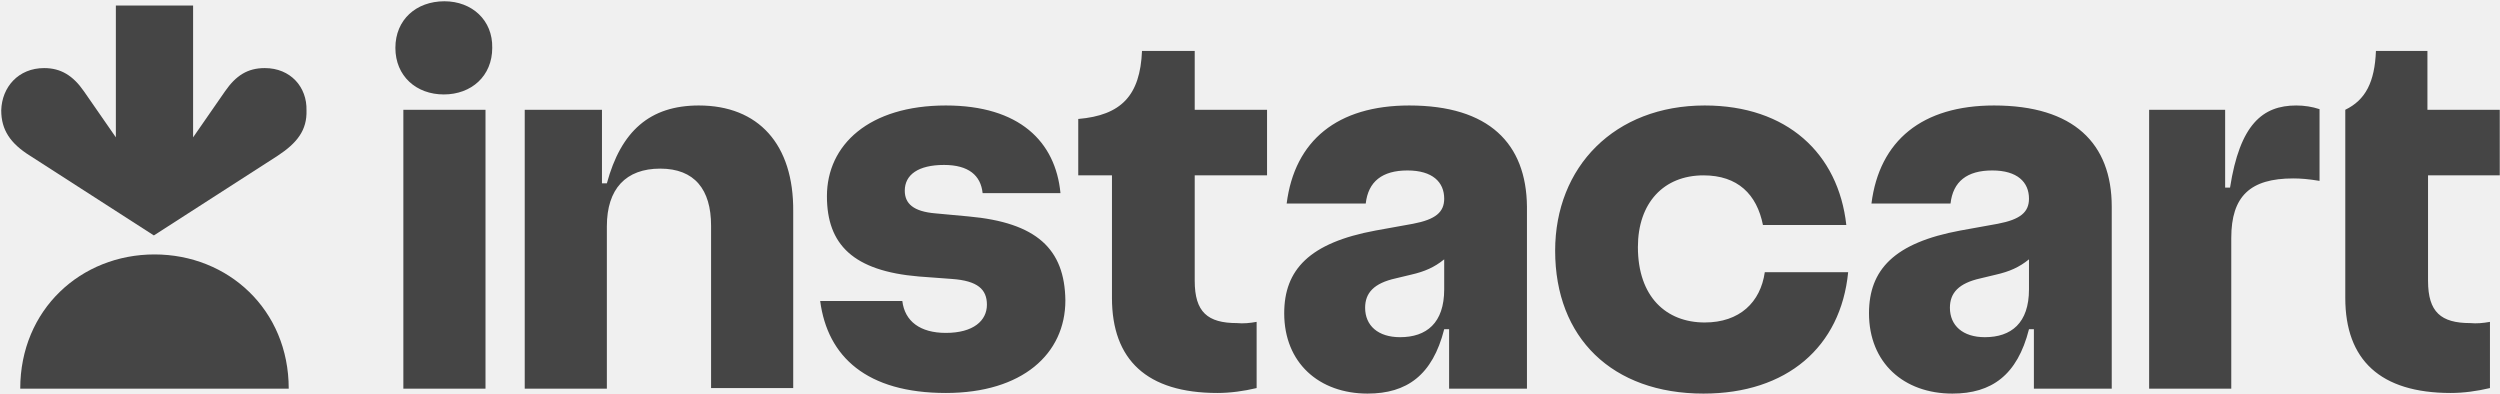
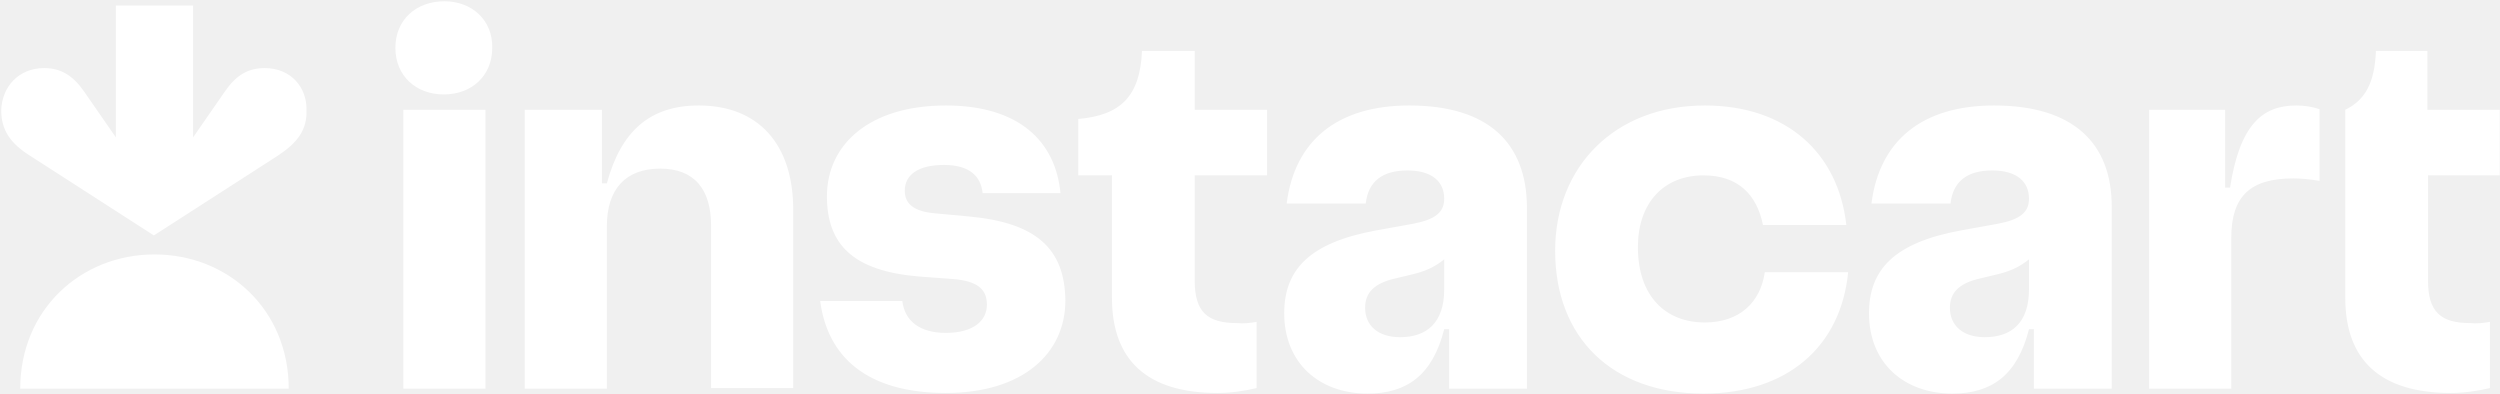
<svg xmlns="http://www.w3.org/2000/svg" width="641" height="101" viewBox="0 0 641 101" fill="none">
-   <g clip-path="url(#clip0_2662_407)">
-     <path d="M248.33 55.493L239.843 54.707C234.185 54.236 231.984 52.192 231.984 48.892C231.984 44.805 235.442 42.291 242.043 42.291C248.33 42.291 251.473 44.963 251.945 49.52H271.905C270.648 36.318 261.375 27.045 242.515 27.045C222.868 27.045 212.024 37.104 212.024 50.306C212.024 62.723 218.782 69.481 235.599 70.895L244.086 71.524C250.687 71.996 253.045 74.196 253.045 78.125C253.045 82.212 249.587 85.355 242.515 85.355C235.913 85.355 231.984 82.369 231.356 77.182H210.295C212.181 91.485 222.24 100.758 242.515 100.758C262.161 100.758 273.162 90.699 273.162 77.025C273.005 63.823 265.776 57.065 248.33 55.493ZM179.176 27.045C166.602 27.045 159.215 33.647 155.6 47.006H154.343V28.145H134.54V99.657H155.6V58.008C155.6 48.42 160.472 43.234 169.274 43.234C178.075 43.234 182.319 48.578 182.319 57.85V99.5H203.38V54.236C203.537 36.947 194.421 27.045 179.176 27.045ZM113.95 0.327C106.721 0.327 101.377 5.042 101.377 12.271C101.377 19.501 106.721 24.216 113.793 24.216C120.866 24.216 126.21 19.501 126.21 12.271C126.367 5.199 121.023 0.327 113.95 0.327ZM124.481 28.145H103.42V99.657H124.481V28.145ZM306.325 13.057H292.809C292.337 24.531 287.465 29.56 276.463 30.503V44.963H285.107V76.396C285.107 92.27 294.066 100.758 312.14 100.758C315.441 100.758 318.899 100.286 322.199 99.5V82.526C320.47 82.84 318.741 82.998 317.17 82.84C309.626 82.84 306.325 80.011 306.325 71.996V44.963H324.871V28.145H306.325V13.057ZM640.937 44.963V28.145H622.392V13.057H609.189C608.875 21.073 606.517 25.631 601.331 28.145V76.396C601.331 92.27 610.29 100.758 628.364 100.758C631.665 100.758 635.122 100.286 638.423 99.5V82.526C636.694 82.84 634.965 82.998 633.393 82.84C625.849 82.84 622.549 80.011 622.549 71.996V44.963H640.937ZM571.783 48.106H570.526V28.145H551.037V99.657H572.098V60.994C572.098 50.306 576.97 45.748 587.972 45.748C589.858 45.748 591.901 45.906 594.73 46.377V27.988C592.844 27.36 590.801 27.045 588.757 27.045C580.113 27.045 574.298 31.918 571.783 48.106ZM437.09 82.683C427.188 82.683 419.958 76.082 419.958 63.351C419.958 52.035 426.559 44.963 436.775 44.963C445.577 44.963 450.449 49.835 452.021 57.693H473.396C471.352 39.304 458.15 27.045 437.09 27.045C413.986 27.045 398.74 42.762 398.74 64.294C398.74 86.612 413.357 100.915 436.775 100.915C458.15 100.915 471.981 88.97 473.867 69.795H452.492C451.392 77.497 446.048 82.683 437.09 82.683ZM361.334 27.045C342.945 27.045 331.944 36.004 329.9 52.192H350.175C350.804 46.534 354.419 43.705 360.863 43.705C367.307 43.705 370.293 46.691 370.293 50.935C370.293 54.393 368.092 56.279 362.277 57.379L352.69 59.108C335.716 62.251 329.272 69.167 329.272 80.326C329.272 93.056 338.23 100.915 350.647 100.915C360.705 100.915 367.307 96.2 370.293 84.412H371.55V99.657H391.511V52.978C391.353 36.79 381.766 27.045 361.334 27.045ZM358.977 86.455C353.319 86.455 350.018 83.469 350.018 78.911C350.018 75.139 352.218 72.624 357.876 71.367L361.806 70.424C365.263 69.638 367.778 68.538 370.293 66.495V74.196C370.293 82.84 365.735 86.455 358.977 86.455ZM511.273 27.045C492.884 27.045 481.883 36.004 479.839 52.192H500.114C500.743 46.534 504.358 43.705 510.802 43.705C517.246 43.705 520.232 46.691 520.232 50.935C520.232 54.393 518.032 56.279 512.216 57.379L502.629 59.108C485.655 62.251 479.211 69.167 479.211 80.326C479.211 93.056 488.169 100.915 500.586 100.915C510.645 100.915 517.246 96.2 520.232 84.412H521.489V99.657H541.45V52.978C541.45 36.79 531.705 27.045 511.273 27.045ZM508.916 86.455C503.258 86.455 499.957 83.469 499.957 78.911C499.957 75.139 502.157 72.624 507.815 71.367L511.745 70.424C515.202 69.638 517.717 68.538 520.232 66.495V74.196C520.232 82.84 515.674 86.455 508.916 86.455Z" fill="#454545" />
-     <path d="M67.899 17.456C63.498 17.456 60.512 19.343 57.683 23.429L49.51 35.217V1.425H29.707V35.217L21.534 23.429C18.705 19.343 15.562 17.456 11.318 17.456C4.717 17.456 0.474 22.329 0.316 28.301C0.316 33.331 2.674 36.788 7.703 39.932L39.451 60.364L71.2 39.932C76.229 36.631 78.744 33.331 78.587 28.301C78.744 22.329 74.5 17.456 67.899 17.456Z" fill="#454545" />
-     <path d="M39.609 65.237C58.47 65.237 74.029 79.382 74.029 99.657H5.189C5.189 79.382 20.749 65.237 39.609 65.237Z" fill="#454545" />
+   <g clip-path="url(#clip0_2662_317)">
+     <path d="M248.33 55.493L239.843 54.707C234.185 54.236 231.984 52.192 231.984 48.892C231.984 44.805 235.442 42.291 242.043 42.291C248.33 42.291 251.473 44.963 251.945 49.52H271.905C270.648 36.318 261.375 27.045 242.515 27.045C222.868 27.045 212.024 37.104 212.024 50.306C212.024 62.723 218.782 69.481 235.599 70.895L244.086 71.524C250.687 71.996 253.045 74.196 253.045 78.125C253.045 82.212 249.587 85.355 242.515 85.355C235.913 85.355 231.984 82.369 231.356 77.182H210.295C212.181 91.485 222.24 100.758 242.515 100.758C262.161 100.758 273.162 90.699 273.162 77.025C273.005 63.823 265.776 57.065 248.33 55.493ZM179.176 27.045C166.602 27.045 159.215 33.647 155.6 47.006H154.343V28.145H134.54V99.657H155.6V58.008C155.6 48.42 160.472 43.234 169.274 43.234C178.075 43.234 182.319 48.578 182.319 57.85V99.5H203.38V54.236C203.537 36.947 194.421 27.045 179.176 27.045ZM113.95 0.327C106.721 0.327 101.377 5.042 101.377 12.271C101.377 19.501 106.721 24.216 113.793 24.216C120.866 24.216 126.21 19.501 126.21 12.271C126.367 5.199 121.023 0.327 113.95 0.327ZM124.481 28.145H103.42V99.657H124.481V28.145ZM306.325 13.057H292.809C292.337 24.531 287.465 29.56 276.463 30.503V44.963H285.107V76.396C285.107 92.27 294.066 100.758 312.14 100.758C315.441 100.758 318.899 100.286 322.199 99.5V82.526C320.47 82.84 318.741 82.998 317.17 82.84C309.626 82.84 306.325 80.011 306.325 71.996V44.963H324.871V28.145H306.325V13.057ZM640.937 44.963V28.145H622.392V13.057H609.189C608.875 21.073 606.517 25.631 601.331 28.145V76.396C601.331 92.27 610.29 100.758 628.364 100.758C631.665 100.758 635.122 100.286 638.423 99.5V82.526C636.694 82.84 634.965 82.998 633.393 82.84C625.849 82.84 622.549 80.011 622.549 71.996V44.963H640.937ZM571.783 48.106H570.526V28.145H551.037V99.657H572.098V60.994C572.098 50.306 576.97 45.748 587.972 45.748C589.858 45.748 591.901 45.906 594.73 46.377V27.988C592.844 27.36 590.801 27.045 588.757 27.045C580.113 27.045 574.298 31.918 571.783 48.106ZM437.09 82.683C427.188 82.683 419.958 76.082 419.958 63.351C419.958 52.035 426.559 44.963 436.775 44.963C445.577 44.963 450.449 49.835 452.021 57.693H473.396C471.352 39.304 458.15 27.045 437.09 27.045C413.986 27.045 398.74 42.762 398.74 64.294C398.74 86.612 413.357 100.915 436.775 100.915C458.15 100.915 471.981 88.97 473.867 69.795H452.492C451.392 77.497 446.048 82.683 437.09 82.683ZM361.334 27.045C342.945 27.045 331.944 36.004 329.9 52.192H350.175C350.804 46.534 354.419 43.705 360.863 43.705C367.307 43.705 370.293 46.691 370.293 50.935C370.293 54.393 368.092 56.279 362.277 57.379L352.69 59.108C335.716 62.251 329.272 69.167 329.272 80.326C329.272 93.056 338.23 100.915 350.647 100.915C360.705 100.915 367.307 96.2 370.293 84.412H371.55V99.657H391.511V52.978C391.353 36.79 381.766 27.045 361.334 27.045ZM358.977 86.455C353.319 86.455 350.018 83.469 350.018 78.911C350.018 75.139 352.218 72.624 357.876 71.367L361.806 70.424C365.263 69.638 367.778 68.538 370.293 66.495V74.196C370.293 82.84 365.735 86.455 358.977 86.455ZM511.273 27.045C492.884 27.045 481.883 36.004 479.839 52.192H500.114C500.743 46.534 504.358 43.705 510.802 43.705C517.246 43.705 520.232 46.691 520.232 50.935C520.232 54.393 518.032 56.279 512.216 57.379L502.629 59.108C485.655 62.251 479.211 69.167 479.211 80.326C479.211 93.056 488.169 100.915 500.586 100.915C510.645 100.915 517.246 96.2 520.232 84.412H521.489V99.657H541.45V52.978C541.45 36.79 531.705 27.045 511.273 27.045ZM508.916 86.455C503.258 86.455 499.957 83.469 499.957 78.911C499.957 75.139 502.157 72.624 507.815 71.367L511.745 70.424C515.202 69.638 517.717 68.538 520.232 66.495V74.196C520.232 82.84 515.674 86.455 508.916 86.455Z" fill="white" />
+     <path d="M67.899 17.456C63.498 17.456 60.512 19.343 57.683 23.429L49.51 35.217V1.425H29.707V35.217L21.534 23.429C18.705 19.343 15.562 17.456 11.318 17.456C4.717 17.456 0.474 22.329 0.316 28.301C0.316 33.331 2.674 36.788 7.703 39.932L39.451 60.364L71.2 39.932C76.229 36.631 78.744 33.331 78.587 28.301C78.744 22.329 74.5 17.456 67.899 17.456Z" fill="white" />
+     <path d="M39.609 65.237C58.47 65.237 74.029 79.382 74.029 99.657H5.189C5.189 79.382 20.749 65.237 39.609 65.237Z" fill="white" />
  </g>
  <defs>
-     <clipPath id="clip0_2662_407">
+     <clipPath id="clip0_2662_317">
      <rect width="640.62" height="100.588" fill="white" transform="translate(0.318359 0.326172)" />
    </clipPath>
  </defs>
</svg>
